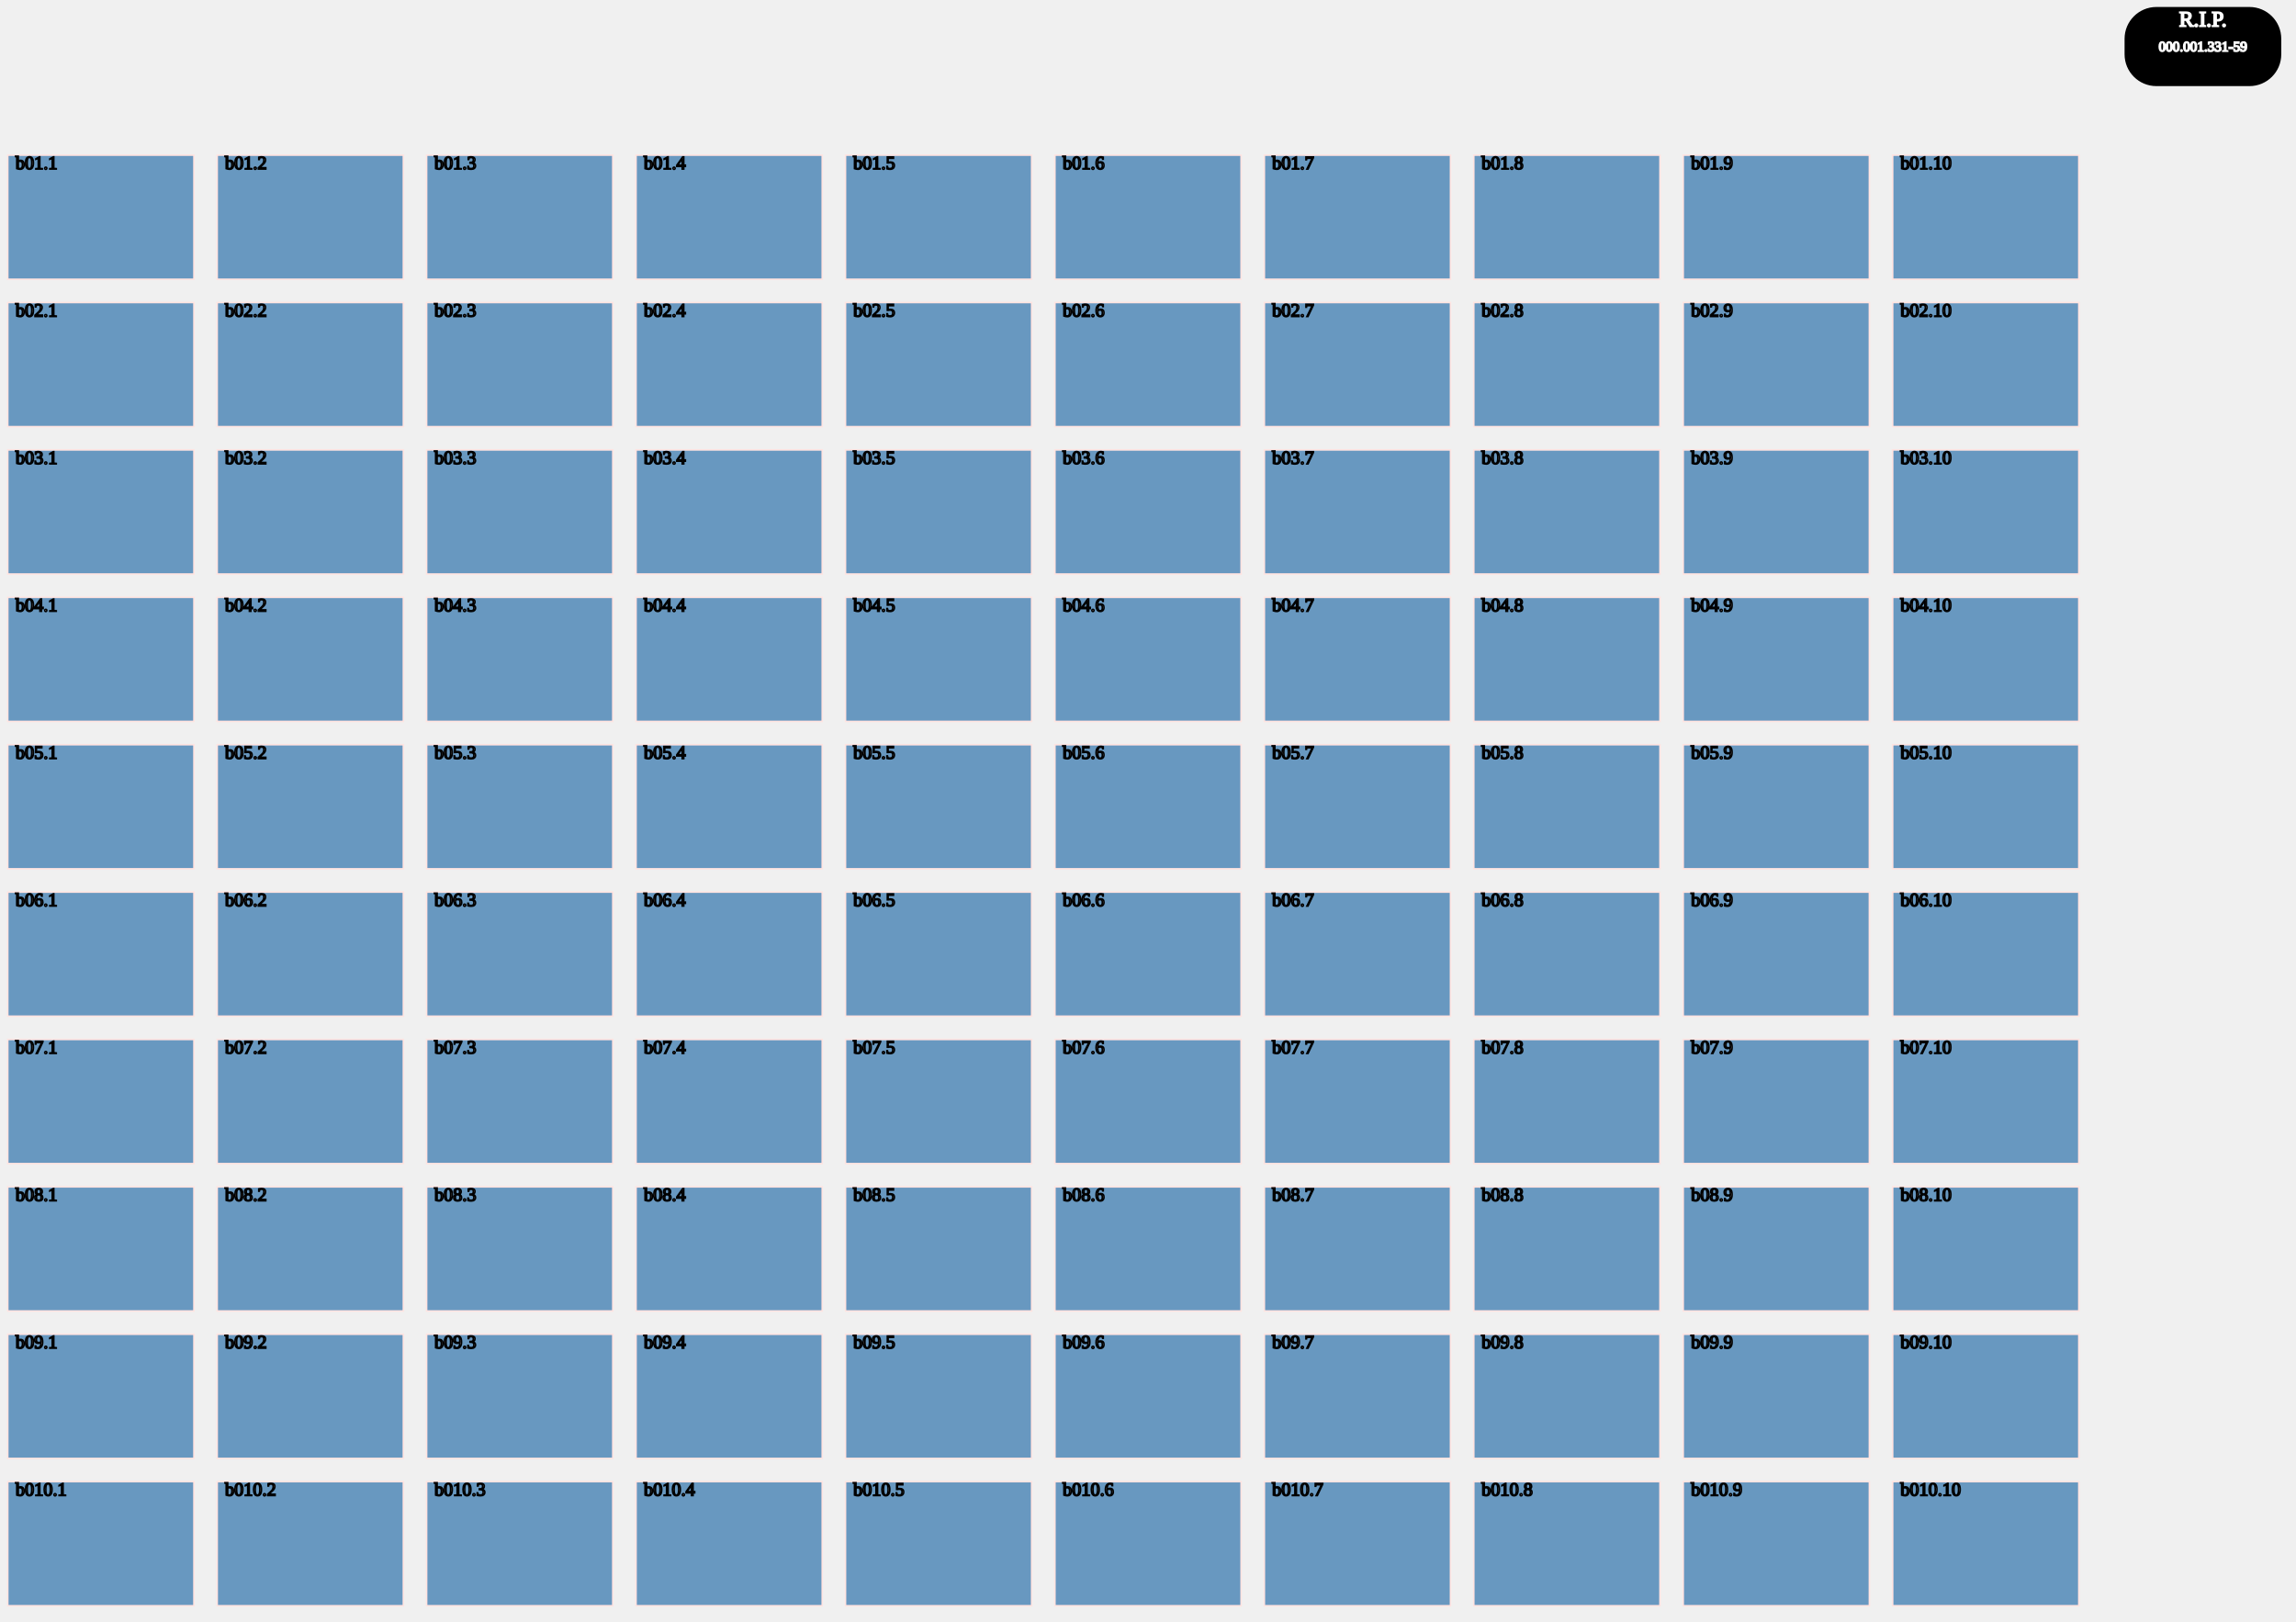
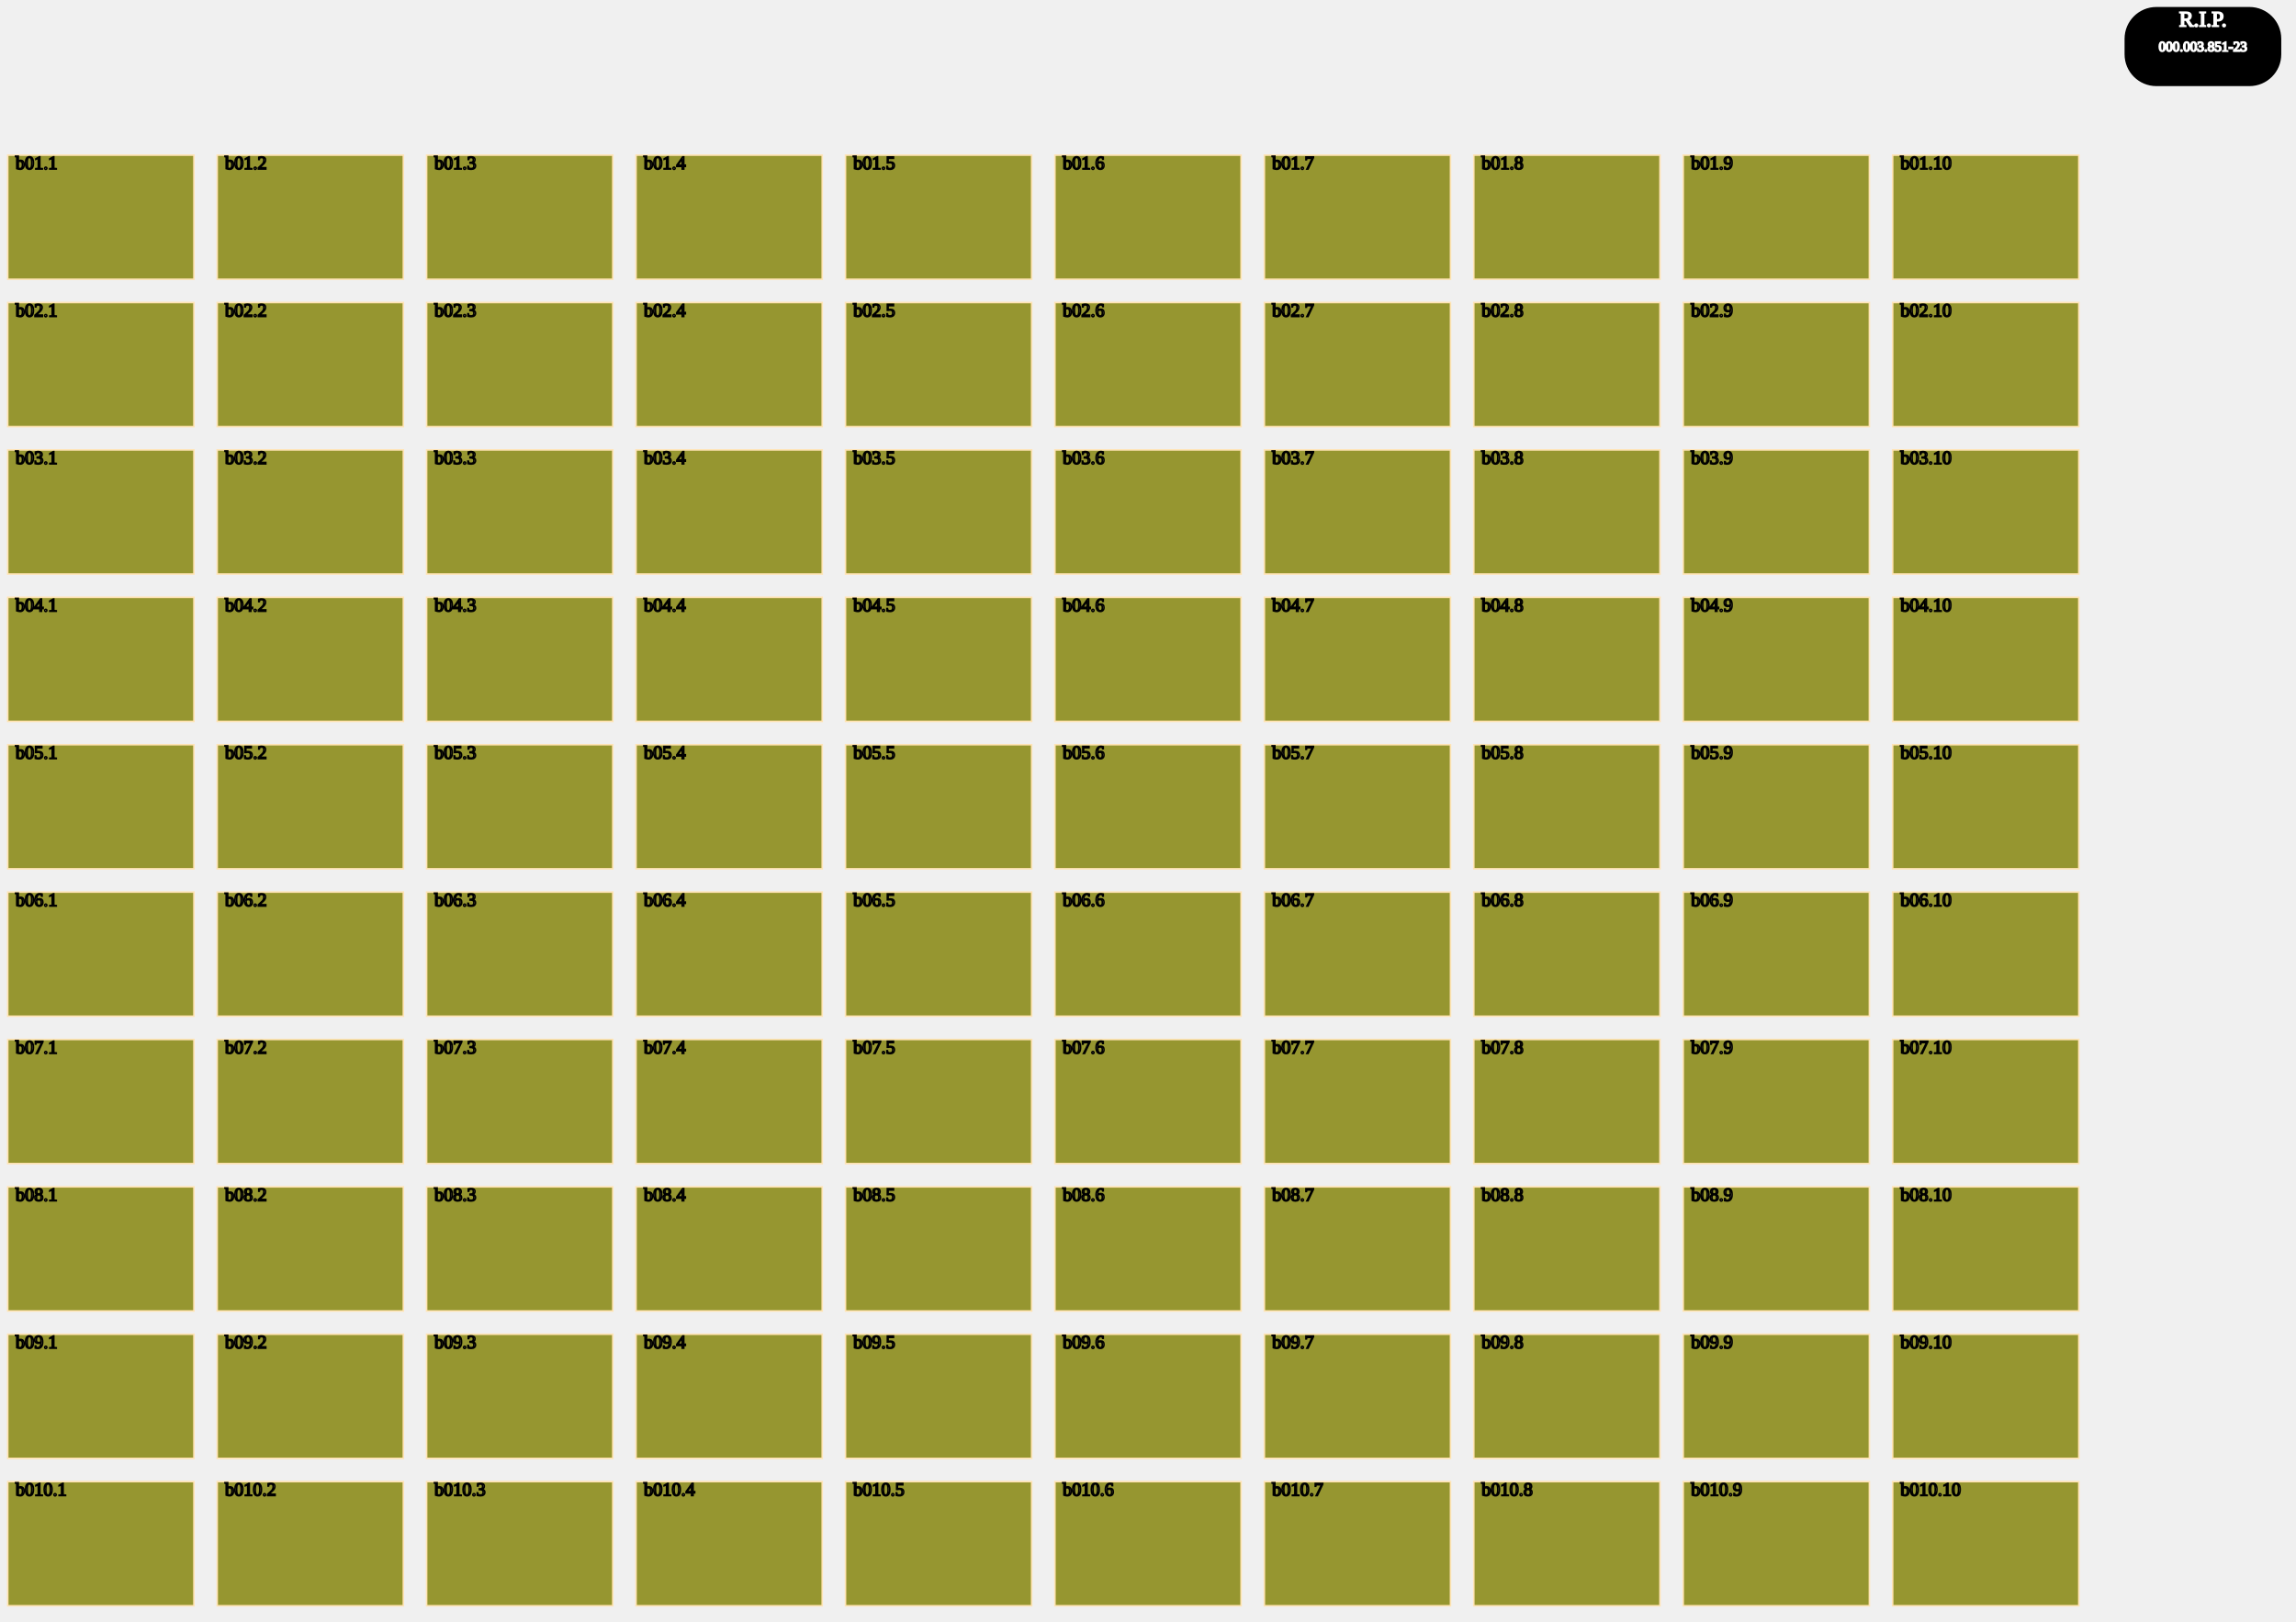
<svg xmlns="http://www.w3.org/2000/svg" viewBox="90.0 -5.0 1480.0 1045.0">
  <g id="fig">
-     <rect id="b01.1" x="95" y="95" width="120" height="80" fill="steelblue" stroke="MistyRose" fill-opacity="0.8" stroke-width="1.0px" />
-     <text x="100" y="104" fill="MistyRose" stroke="black" font-size="12">b01.1</text>
-     <rect id="b01.2" x="230" y="95" width="120" height="80" fill="steelblue" stroke="MistyRose" fill-opacity="0.8" stroke-width="1.0px" />
-     <text x="235" y="104" fill="MistyRose" stroke="black" font-size="12">b01.2</text>
-     <rect id="b01.3" x="365" y="95" width="120" height="80" fill="steelblue" stroke="MistyRose" fill-opacity="0.8" stroke-width="1.0px" />
-     <text x="370" y="104" fill="MistyRose" stroke="black" font-size="12">b01.3</text>
-     <rect id="b01.4" x="500" y="95" width="120" height="80" fill="steelblue" stroke="MistyRose" fill-opacity="0.8" stroke-width="1.0px" />
-     <text x="505" y="104" fill="MistyRose" stroke="black" font-size="12">b01.4</text>
-     <rect id="b01.5" x="635" y="95" width="120" height="80" fill="steelblue" stroke="MistyRose" fill-opacity="0.8" stroke-width="1.0px" />
-     <text x="640" y="104" fill="MistyRose" stroke="black" font-size="12">b01.5</text>
-     <rect id="b01.6" x="770" y="95" width="120" height="80" fill="steelblue" stroke="MistyRose" fill-opacity="0.8" stroke-width="1.0px" />
-     <text x="775" y="104" fill="MistyRose" stroke="black" font-size="12">b01.6</text>
-     <rect id="b01.7" x="905" y="95" width="120" height="80" fill="steelblue" stroke="MistyRose" fill-opacity="0.8" stroke-width="1.0px" />
-     <text x="910" y="104" fill="MistyRose" stroke="black" font-size="12">b01.7</text>
-     <rect id="b01.8" x="1040" y="95" width="120" height="80" fill="steelblue" stroke="MistyRose" fill-opacity="0.8" stroke-width="1.0px" />
-     <text x="1045" y="104" fill="MistyRose" stroke="black" font-size="12">b01.8</text>
-     <rect id="b01.9" x="1175" y="95" width="120" height="80" fill="steelblue" stroke="MistyRose" fill-opacity="0.8" stroke-width="1.0px" />
-     <text x="1180" y="104" fill="MistyRose" stroke="black" font-size="12">b01.9</text>
-     <rect id="b01.10" x="1310" y="95" width="120" height="80" fill="steelblue" stroke="MistyRose" fill-opacity="0.8" stroke-width="1.0px" />
-     <text x="1315" y="104" fill="MistyRose" stroke="black" font-size="12">b01.10</text>
-     <rect id="b02.1" x="95" y="190" width="120" height="80" fill="steelblue" stroke="MistyRose" fill-opacity="0.8" stroke-width="1.0px" />
-     <text x="100" y="199" fill="MistyRose" stroke="black" font-size="12">b02.1</text>
-     <rect id="b02.2" x="230" y="190" width="120" height="80" fill="steelblue" stroke="MistyRose" fill-opacity="0.8" stroke-width="1.0px" />
-     <text x="235" y="199" fill="MistyRose" stroke="black" font-size="12">b02.2</text>
-     <rect id="b02.3" x="365" y="190" width="120" height="80" fill="steelblue" stroke="MistyRose" fill-opacity="0.8" stroke-width="1.0px" />
-     <text x="370" y="199" fill="MistyRose" stroke="black" font-size="12">b02.3</text>
-     <rect id="b02.4" x="500" y="190" width="120" height="80" fill="steelblue" stroke="MistyRose" fill-opacity="0.8" stroke-width="1.0px" />
-     <text x="505" y="199" fill="MistyRose" stroke="black" font-size="12">b02.4</text>
-     <rect id="b02.5" x="635" y="190" width="120" height="80" fill="steelblue" stroke="MistyRose" fill-opacity="0.8" stroke-width="1.0px" />
-     <text x="640" y="199" fill="MistyRose" stroke="black" font-size="12">b02.5</text>
-     <rect id="b02.6" x="770" y="190" width="120" height="80" fill="steelblue" stroke="MistyRose" fill-opacity="0.8" stroke-width="1.0px" />
-     <text x="775" y="199" fill="MistyRose" stroke="black" font-size="12">b02.6</text>
-     <rect id="b02.7" x="905" y="190" width="120" height="80" fill="steelblue" stroke="MistyRose" fill-opacity="0.8" stroke-width="1.0px" />
-     <text x="910" y="199" fill="MistyRose" stroke="black" font-size="12">b02.7</text>
-     <rect id="b02.8" x="1040" y="190" width="120" height="80" fill="steelblue" stroke="MistyRose" fill-opacity="0.8" stroke-width="1.0px" />
-     <text x="1045" y="199" fill="MistyRose" stroke="black" font-size="12">b02.8</text>
-     <rect id="b02.9" x="1175" y="190" width="120" height="80" fill="steelblue" stroke="MistyRose" fill-opacity="0.8" stroke-width="1.0px" />
-     <text x="1180" y="199" fill="MistyRose" stroke="black" font-size="12">b02.9</text>
-     <rect id="b02.10" x="1310" y="190" width="120" height="80" fill="steelblue" stroke="MistyRose" fill-opacity="0.8" stroke-width="1.0px" />
-     <text x="1315" y="199" fill="MistyRose" stroke="black" font-size="12">b02.10</text>
-     <rect id="b03.1" x="95" y="285" width="120" height="80" fill="steelblue" stroke="MistyRose" fill-opacity="0.8" stroke-width="1.0px" />
-     <text x="100" y="294" fill="MistyRose" stroke="black" font-size="12">b03.1</text>
-     <rect id="b03.2" x="230" y="285" width="120" height="80" fill="steelblue" stroke="MistyRose" fill-opacity="0.8" stroke-width="1.0px" />
-     <text x="235" y="294" fill="MistyRose" stroke="black" font-size="12">b03.2</text>
-     <rect id="b03.3" x="365" y="285" width="120" height="80" fill="steelblue" stroke="MistyRose" fill-opacity="0.8" stroke-width="1.0px" />
-     <text x="370" y="294" fill="MistyRose" stroke="black" font-size="12">b03.3</text>
-     <rect id="b03.4" x="500" y="285" width="120" height="80" fill="steelblue" stroke="MistyRose" fill-opacity="0.8" stroke-width="1.0px" />
-     <text x="505" y="294" fill="MistyRose" stroke="black" font-size="12">b03.4</text>
-     <rect id="b03.5" x="635" y="285" width="120" height="80" fill="steelblue" stroke="MistyRose" fill-opacity="0.8" stroke-width="1.0px" />
-     <text x="640" y="294" fill="MistyRose" stroke="black" font-size="12">b03.5</text>
-     <rect id="b03.6" x="770" y="285" width="120" height="80" fill="steelblue" stroke="MistyRose" fill-opacity="0.8" stroke-width="1.0px" />
-     <text x="775" y="294" fill="MistyRose" stroke="black" font-size="12">b03.6</text>
-     <rect id="b03.7" x="905" y="285" width="120" height="80" fill="steelblue" stroke="MistyRose" fill-opacity="0.8" stroke-width="1.0px" />
-     <text x="910" y="294" fill="MistyRose" stroke="black" font-size="12">b03.7</text>
-     <rect id="b03.8" x="1040" y="285" width="120" height="80" fill="steelblue" stroke="MistyRose" fill-opacity="0.8" stroke-width="1.0px" />
-     <text x="1045" y="294" fill="MistyRose" stroke="black" font-size="12">b03.8</text>
-     <rect id="b03.9" x="1175" y="285" width="120" height="80" fill="steelblue" stroke="MistyRose" fill-opacity="0.8" stroke-width="1.0px" />
-     <text x="1180" y="294" fill="MistyRose" stroke="black" font-size="12">b03.9</text>
-     <rect id="b03.10" x="1310" y="285" width="120" height="80" fill="steelblue" stroke="MistyRose" fill-opacity="0.8" stroke-width="1.0px" />
-     <text x="1315" y="294" fill="MistyRose" stroke="black" font-size="12">b03.10</text>
-     <rect id="b04.1" x="95" y="380" width="120" height="80" fill="steelblue" stroke="MistyRose" fill-opacity="0.8" stroke-width="1.0px" />
-     <text x="100" y="389" fill="MistyRose" stroke="black" font-size="12">b04.1</text>
-     <rect id="b04.2" x="230" y="380" width="120" height="80" fill="steelblue" stroke="MistyRose" fill-opacity="0.8" stroke-width="1.0px" />
-     <text x="235" y="389" fill="MistyRose" stroke="black" font-size="12">b04.2</text>
-     <rect id="b04.3" x="365" y="380" width="120" height="80" fill="steelblue" stroke="MistyRose" fill-opacity="0.8" stroke-width="1.0px" />
-     <text x="370" y="389" fill="MistyRose" stroke="black" font-size="12">b04.3</text>
-     <rect id="b04.4" x="500" y="380" width="120" height="80" fill="steelblue" stroke="MistyRose" fill-opacity="0.8" stroke-width="1.0px" />
-     <text x="505" y="389" fill="MistyRose" stroke="black" font-size="12">b04.4</text>
-     <rect id="b04.5" x="635" y="380" width="120" height="80" fill="steelblue" stroke="MistyRose" fill-opacity="0.8" stroke-width="1.0px" />
-     <text x="640" y="389" fill="MistyRose" stroke="black" font-size="12">b04.5</text>
-     <rect id="b04.6" x="770" y="380" width="120" height="80" fill="steelblue" stroke="MistyRose" fill-opacity="0.8" stroke-width="1.0px" />
-     <text x="775" y="389" fill="MistyRose" stroke="black" font-size="12">b04.6</text>
-     <rect id="b04.7" x="905" y="380" width="120" height="80" fill="steelblue" stroke="MistyRose" fill-opacity="0.8" stroke-width="1.0px" />
-     <text x="910" y="389" fill="MistyRose" stroke="black" font-size="12">b04.7</text>
-     <rect id="b04.8" x="1040" y="380" width="120" height="80" fill="steelblue" stroke="MistyRose" fill-opacity="0.8" stroke-width="1.0px" />
-     <text x="1045" y="389" fill="MistyRose" stroke="black" font-size="12">b04.8</text>
-     <rect id="b04.9" x="1175" y="380" width="120" height="80" fill="steelblue" stroke="MistyRose" fill-opacity="0.8" stroke-width="1.0px" />
-     <text x="1180" y="389" fill="MistyRose" stroke="black" font-size="12">b04.9</text>
-     <rect id="b04.10" x="1310" y="380" width="120" height="80" fill="steelblue" stroke="MistyRose" fill-opacity="0.8" stroke-width="1.0px" />
-     <text x="1315" y="389" fill="MistyRose" stroke="black" font-size="12">b04.10</text>
-     <rect id="b05.1" x="95" y="475" width="120" height="80" fill="steelblue" stroke="MistyRose" fill-opacity="0.8" stroke-width="1.0px" />
-     <text x="100" y="484" fill="MistyRose" stroke="black" font-size="12">b05.1</text>
-     <rect id="b05.2" x="230" y="475" width="120" height="80" fill="steelblue" stroke="MistyRose" fill-opacity="0.8" stroke-width="1.0px" />
-     <text x="235" y="484" fill="MistyRose" stroke="black" font-size="12">b05.2</text>
-     <rect id="b05.3" x="365" y="475" width="120" height="80" fill="steelblue" stroke="MistyRose" fill-opacity="0.8" stroke-width="1.0px" />
-     <text x="370" y="484" fill="MistyRose" stroke="black" font-size="12">b05.3</text>
-     <rect id="b05.4" x="500" y="475" width="120" height="80" fill="steelblue" stroke="MistyRose" fill-opacity="0.8" stroke-width="1.0px" />
-     <text x="505" y="484" fill="MistyRose" stroke="black" font-size="12">b05.4</text>
-     <rect id="b05.5" x="635" y="475" width="120" height="80" fill="steelblue" stroke="MistyRose" fill-opacity="0.8" stroke-width="1.0px" />
-     <text x="640" y="484" fill="MistyRose" stroke="black" font-size="12">b05.5</text>
-     <rect id="b05.6" x="770" y="475" width="120" height="80" fill="steelblue" stroke="MistyRose" fill-opacity="0.8" stroke-width="1.0px" />
-     <text x="775" y="484" fill="MistyRose" stroke="black" font-size="12">b05.6</text>
-     <rect id="b05.7" x="905" y="475" width="120" height="80" fill="steelblue" stroke="MistyRose" fill-opacity="0.8" stroke-width="1.0px" />
-     <text x="910" y="484" fill="MistyRose" stroke="black" font-size="12">b05.7</text>
-     <rect id="b05.8" x="1040" y="475" width="120" height="80" fill="steelblue" stroke="MistyRose" fill-opacity="0.8" stroke-width="1.0px" />
-     <text x="1045" y="484" fill="MistyRose" stroke="black" font-size="12">b05.8</text>
-     <rect id="b05.9" x="1175" y="475" width="120" height="80" fill="steelblue" stroke="MistyRose" fill-opacity="0.8" stroke-width="1.0px" />
-     <text x="1180" y="484" fill="MistyRose" stroke="black" font-size="12">b05.9</text>
-     <rect id="b05.10" x="1310" y="475" width="120" height="80" fill="steelblue" stroke="MistyRose" fill-opacity="0.8" stroke-width="1.0px" />
-     <text x="1315" y="484" fill="MistyRose" stroke="black" font-size="12">b05.10</text>
-     <rect id="b06.1" x="95" y="570" width="120" height="80" fill="steelblue" stroke="MistyRose" fill-opacity="0.8" stroke-width="1.0px" />
-     <text x="100" y="579" fill="MistyRose" stroke="black" font-size="12">b06.1</text>
-     <rect id="b06.2" x="230" y="570" width="120" height="80" fill="steelblue" stroke="MistyRose" fill-opacity="0.8" stroke-width="1.0px" />
-     <text x="235" y="579" fill="MistyRose" stroke="black" font-size="12">b06.2</text>
-     <rect id="b06.3" x="365" y="570" width="120" height="80" fill="steelblue" stroke="MistyRose" fill-opacity="0.8" stroke-width="1.0px" />
-     <text x="370" y="579" fill="MistyRose" stroke="black" font-size="12">b06.3</text>
-     <rect id="b06.4" x="500" y="570" width="120" height="80" fill="steelblue" stroke="MistyRose" fill-opacity="0.8" stroke-width="1.0px" />
-     <text x="505" y="579" fill="MistyRose" stroke="black" font-size="12">b06.4</text>
-     <rect id="b06.5" x="635" y="570" width="120" height="80" fill="steelblue" stroke="MistyRose" fill-opacity="0.8" stroke-width="1.0px" />
-     <text x="640" y="579" fill="MistyRose" stroke="black" font-size="12">b06.5</text>
-     <rect id="b06.6" x="770" y="570" width="120" height="80" fill="steelblue" stroke="MistyRose" fill-opacity="0.8" stroke-width="1.0px" />
-     <text x="775" y="579" fill="MistyRose" stroke="black" font-size="12">b06.6</text>
-     <rect id="b06.7" x="905" y="570" width="120" height="80" fill="steelblue" stroke="MistyRose" fill-opacity="0.8" stroke-width="1.0px" />
-     <text x="910" y="579" fill="MistyRose" stroke="black" font-size="12">b06.7</text>
-     <rect id="b06.8" x="1040" y="570" width="120" height="80" fill="steelblue" stroke="MistyRose" fill-opacity="0.8" stroke-width="1.0px" />
-     <text x="1045" y="579" fill="MistyRose" stroke="black" font-size="12">b06.8</text>
-     <rect id="b06.9" x="1175" y="570" width="120" height="80" fill="steelblue" stroke="MistyRose" fill-opacity="0.8" stroke-width="1.0px" />
-     <text x="1180" y="579" fill="MistyRose" stroke="black" font-size="12">b06.9</text>
-     <rect id="b06.10" x="1310" y="570" width="120" height="80" fill="steelblue" stroke="MistyRose" fill-opacity="0.8" stroke-width="1.0px" />
-     <text x="1315" y="579" fill="MistyRose" stroke="black" font-size="12">b06.10</text>
-     <rect id="b07.1" x="95" y="665" width="120" height="80" fill="steelblue" stroke="MistyRose" fill-opacity="0.8" stroke-width="1.0px" />
-     <text x="100" y="674" fill="MistyRose" stroke="black" font-size="12">b07.1</text>
-     <rect id="b07.2" x="230" y="665" width="120" height="80" fill="steelblue" stroke="MistyRose" fill-opacity="0.8" stroke-width="1.0px" />
-     <text x="235" y="674" fill="MistyRose" stroke="black" font-size="12">b07.2</text>
-     <rect id="b07.3" x="365" y="665" width="120" height="80" fill="steelblue" stroke="MistyRose" fill-opacity="0.8" stroke-width="1.0px" />
-     <text x="370" y="674" fill="MistyRose" stroke="black" font-size="12">b07.3</text>
-     <rect id="b07.4" x="500" y="665" width="120" height="80" fill="steelblue" stroke="MistyRose" fill-opacity="0.8" stroke-width="1.0px" />
-     <text x="505" y="674" fill="MistyRose" stroke="black" font-size="12">b07.4</text>
-     <rect id="b07.5" x="635" y="665" width="120" height="80" fill="steelblue" stroke="MistyRose" fill-opacity="0.8" stroke-width="1.0px" />
-     <text x="640" y="674" fill="MistyRose" stroke="black" font-size="12">b07.5</text>
-     <rect id="b07.6" x="770" y="665" width="120" height="80" fill="steelblue" stroke="MistyRose" fill-opacity="0.8" stroke-width="1.0px" />
-     <text x="775" y="674" fill="MistyRose" stroke="black" font-size="12">b07.6</text>
-     <rect id="b07.7" x="905" y="665" width="120" height="80" fill="steelblue" stroke="MistyRose" fill-opacity="0.8" stroke-width="1.0px" />
-     <text x="910" y="674" fill="MistyRose" stroke="black" font-size="12">b07.7</text>
-     <rect id="b07.8" x="1040" y="665" width="120" height="80" fill="steelblue" stroke="MistyRose" fill-opacity="0.8" stroke-width="1.0px" />
-     <text x="1045" y="674" fill="MistyRose" stroke="black" font-size="12">b07.8</text>
-     <rect id="b07.9" x="1175" y="665" width="120" height="80" fill="steelblue" stroke="MistyRose" fill-opacity="0.8" stroke-width="1.0px" />
-     <text x="1180" y="674" fill="MistyRose" stroke="black" font-size="12">b07.9</text>
-     <rect id="b07.10" x="1310" y="665" width="120" height="80" fill="steelblue" stroke="MistyRose" fill-opacity="0.8" stroke-width="1.0px" />
-     <text x="1315" y="674" fill="MistyRose" stroke="black" font-size="12">b07.10</text>
-     <rect id="b08.1" x="95" y="760" width="120" height="80" fill="steelblue" stroke="MistyRose" fill-opacity="0.8" stroke-width="1.0px" />
-     <text x="100" y="769" fill="MistyRose" stroke="black" font-size="12">b08.1</text>
-     <rect id="b08.2" x="230" y="760" width="120" height="80" fill="steelblue" stroke="MistyRose" fill-opacity="0.8" stroke-width="1.0px" />
-     <text x="235" y="769" fill="MistyRose" stroke="black" font-size="12">b08.2</text>
-     <rect id="b08.3" x="365" y="760" width="120" height="80" fill="steelblue" stroke="MistyRose" fill-opacity="0.8" stroke-width="1.0px" />
-     <text x="370" y="769" fill="MistyRose" stroke="black" font-size="12">b08.3</text>
-     <rect id="b08.4" x="500" y="760" width="120" height="80" fill="steelblue" stroke="MistyRose" fill-opacity="0.8" stroke-width="1.0px" />
-     <text x="505" y="769" fill="MistyRose" stroke="black" font-size="12">b08.4</text>
-     <rect id="b08.5" x="635" y="760" width="120" height="80" fill="steelblue" stroke="MistyRose" fill-opacity="0.8" stroke-width="1.0px" />
-     <text x="640" y="769" fill="MistyRose" stroke="black" font-size="12">b08.5</text>
-     <rect id="b08.6" x="770" y="760" width="120" height="80" fill="steelblue" stroke="MistyRose" fill-opacity="0.8" stroke-width="1.0px" />
-     <text x="775" y="769" fill="MistyRose" stroke="black" font-size="12">b08.6</text>
-     <rect id="b08.7" x="905" y="760" width="120" height="80" fill="steelblue" stroke="MistyRose" fill-opacity="0.8" stroke-width="1.0px" />
-     <text x="910" y="769" fill="MistyRose" stroke="black" font-size="12">b08.7</text>
-     <rect id="b08.8" x="1040" y="760" width="120" height="80" fill="steelblue" stroke="MistyRose" fill-opacity="0.8" stroke-width="1.0px" />
-     <text x="1045" y="769" fill="MistyRose" stroke="black" font-size="12">b08.8</text>
-     <rect id="b08.9" x="1175" y="760" width="120" height="80" fill="steelblue" stroke="MistyRose" fill-opacity="0.8" stroke-width="1.0px" />
-     <text x="1180" y="769" fill="MistyRose" stroke="black" font-size="12">b08.9</text>
-     <rect id="b08.10" x="1310" y="760" width="120" height="80" fill="steelblue" stroke="MistyRose" fill-opacity="0.8" stroke-width="1.0px" />
-     <text x="1315" y="769" fill="MistyRose" stroke="black" font-size="12">b08.10</text>
-     <rect id="b09.1" x="95" y="855" width="120" height="80" fill="steelblue" stroke="MistyRose" fill-opacity="0.8" stroke-width="1.0px" />
-     <text x="100" y="864" fill="MistyRose" stroke="black" font-size="12">b09.1</text>
-     <rect id="b09.2" x="230" y="855" width="120" height="80" fill="steelblue" stroke="MistyRose" fill-opacity="0.8" stroke-width="1.0px" />
-     <text x="235" y="864" fill="MistyRose" stroke="black" font-size="12">b09.2</text>
-     <rect id="b09.3" x="365" y="855" width="120" height="80" fill="steelblue" stroke="MistyRose" fill-opacity="0.8" stroke-width="1.0px" />
-     <text x="370" y="864" fill="MistyRose" stroke="black" font-size="12">b09.3</text>
-     <rect id="b09.4" x="500" y="855" width="120" height="80" fill="steelblue" stroke="MistyRose" fill-opacity="0.8" stroke-width="1.0px" />
-     <text x="505" y="864" fill="MistyRose" stroke="black" font-size="12">b09.4</text>
-     <rect id="b09.5" x="635" y="855" width="120" height="80" fill="steelblue" stroke="MistyRose" fill-opacity="0.8" stroke-width="1.0px" />
-     <text x="640" y="864" fill="MistyRose" stroke="black" font-size="12">b09.5</text>
-     <rect id="b09.6" x="770" y="855" width="120" height="80" fill="steelblue" stroke="MistyRose" fill-opacity="0.8" stroke-width="1.0px" />
-     <text x="775" y="864" fill="MistyRose" stroke="black" font-size="12">b09.6</text>
-     <rect id="b09.7" x="905" y="855" width="120" height="80" fill="steelblue" stroke="MistyRose" fill-opacity="0.8" stroke-width="1.0px" />
-     <text x="910" y="864" fill="MistyRose" stroke="black" font-size="12">b09.7</text>
-     <rect id="b09.8" x="1040" y="855" width="120" height="80" fill="steelblue" stroke="MistyRose" fill-opacity="0.8" stroke-width="1.0px" />
-     <text x="1045" y="864" fill="MistyRose" stroke="black" font-size="12">b09.8</text>
-     <rect id="b09.9" x="1175" y="855" width="120" height="80" fill="steelblue" stroke="MistyRose" fill-opacity="0.8" stroke-width="1.0px" />
-     <text x="1180" y="864" fill="MistyRose" stroke="black" font-size="12">b09.9</text>
-     <rect id="b09.10" x="1310" y="855" width="120" height="80" fill="steelblue" stroke="MistyRose" fill-opacity="0.8" stroke-width="1.0px" />
-     <text x="1315" y="864" fill="MistyRose" stroke="black" font-size="12">b09.10</text>
-     <rect id="b010.1" x="95" y="950" width="120" height="80" fill="steelblue" stroke="MistyRose" fill-opacity="0.8" stroke-width="1.0px" />
-     <text x="100" y="959" fill="MistyRose" stroke="black" font-size="12">b010.1</text>
-     <rect id="b010.2" x="230" y="950" width="120" height="80" fill="steelblue" stroke="MistyRose" fill-opacity="0.8" stroke-width="1.0px" />
-     <text x="235" y="959" fill="MistyRose" stroke="black" font-size="12">b010.2</text>
-     <rect id="b010.3" x="365" y="950" width="120" height="80" fill="steelblue" stroke="MistyRose" fill-opacity="0.8" stroke-width="1.0px" />
-     <text x="370" y="959" fill="MistyRose" stroke="black" font-size="12">b010.3</text>
-     <rect id="b010.4" x="500" y="950" width="120" height="80" fill="steelblue" stroke="MistyRose" fill-opacity="0.8" stroke-width="1.0px" />
-     <text x="505" y="959" fill="MistyRose" stroke="black" font-size="12">b010.4</text>
-     <rect id="b010.5" x="635" y="950" width="120" height="80" fill="steelblue" stroke="MistyRose" fill-opacity="0.8" stroke-width="1.0px" />
-     <text x="640" y="959" fill="MistyRose" stroke="black" font-size="12">b010.5</text>
-     <rect id="b010.6" x="770" y="950" width="120" height="80" fill="steelblue" stroke="MistyRose" fill-opacity="0.8" stroke-width="1.0px" />
-     <text x="775" y="959" fill="MistyRose" stroke="black" font-size="12">b010.6</text>
-     <rect id="b010.7" x="905" y="950" width="120" height="80" fill="steelblue" stroke="MistyRose" fill-opacity="0.8" stroke-width="1.0px" />
-     <text x="910" y="959" fill="MistyRose" stroke="black" font-size="12">b010.7</text>
-     <rect id="b010.8" x="1040" y="950" width="120" height="80" fill="steelblue" stroke="MistyRose" fill-opacity="0.8" stroke-width="1.0px" />
-     <text x="1045" y="959" fill="MistyRose" stroke="black" font-size="12">b010.8</text>
-     <rect id="b010.9" x="1175" y="950" width="120" height="80" fill="steelblue" stroke="MistyRose" fill-opacity="0.8" stroke-width="1.0px" />
-     <text x="1180" y="959" fill="MistyRose" stroke="black" font-size="12">b010.9</text>
-     <rect id="b010.10" x="1310" y="950" width="120" height="80" fill="steelblue" stroke="MistyRose" fill-opacity="0.8" stroke-width="1.0px" />
-     <text x="1315" y="959" fill="MistyRose" stroke="black" font-size="12">b010.10</text>
+     <rect id="b01.1" x="95" y="95" width="120" height="80" fill="Olive" stroke="Moccasin" fill-opacity="0.8" stroke-width="1.0px" />
+     <text x="100" y="104" fill="Moccasin" stroke="black" font-size="12">b01.1</text>
+     <rect id="b01.2" x="230" y="95" width="120" height="80" fill="Olive" stroke="Moccasin" fill-opacity="0.8" stroke-width="1.0px" />
+     <text x="235" y="104" fill="Moccasin" stroke="black" font-size="12">b01.2</text>
+     <rect id="b01.3" x="365" y="95" width="120" height="80" fill="Olive" stroke="Moccasin" fill-opacity="0.8" stroke-width="1.0px" />
+     <text x="370" y="104" fill="Moccasin" stroke="black" font-size="12">b01.3</text>
+     <rect id="b01.4" x="500" y="95" width="120" height="80" fill="Olive" stroke="Moccasin" fill-opacity="0.8" stroke-width="1.0px" />
+     <text x="505" y="104" fill="Moccasin" stroke="black" font-size="12">b01.4</text>
+     <rect id="b01.5" x="635" y="95" width="120" height="80" fill="Olive" stroke="Moccasin" fill-opacity="0.8" stroke-width="1.0px" />
+     <text x="640" y="104" fill="Moccasin" stroke="black" font-size="12">b01.5</text>
+     <rect id="b01.6" x="770" y="95" width="120" height="80" fill="Olive" stroke="Moccasin" fill-opacity="0.8" stroke-width="1.0px" />
+     <text x="775" y="104" fill="Moccasin" stroke="black" font-size="12">b01.6</text>
+     <rect id="b01.7" x="905" y="95" width="120" height="80" fill="Olive" stroke="Moccasin" fill-opacity="0.8" stroke-width="1.0px" />
+     <text x="910" y="104" fill="Moccasin" stroke="black" font-size="12">b01.7</text>
+     <rect id="b01.8" x="1040" y="95" width="120" height="80" fill="Olive" stroke="Moccasin" fill-opacity="0.8" stroke-width="1.0px" />
+     <text x="1045" y="104" fill="Moccasin" stroke="black" font-size="12">b01.8</text>
+     <rect id="b01.9" x="1175" y="95" width="120" height="80" fill="Olive" stroke="Moccasin" fill-opacity="0.8" stroke-width="1.0px" />
+     <text x="1180" y="104" fill="Moccasin" stroke="black" font-size="12">b01.9</text>
+     <rect id="b01.10" x="1310" y="95" width="120" height="80" fill="Olive" stroke="Moccasin" fill-opacity="0.8" stroke-width="1.0px" />
+     <text x="1315" y="104" fill="Moccasin" stroke="black" font-size="12">b01.10</text>
+     <rect id="b02.1" x="95" y="190" width="120" height="80" fill="Olive" stroke="Moccasin" fill-opacity="0.8" stroke-width="1.0px" />
+     <text x="100" y="199" fill="Moccasin" stroke="black" font-size="12">b02.1</text>
+     <rect id="b02.2" x="230" y="190" width="120" height="80" fill="Olive" stroke="Moccasin" fill-opacity="0.8" stroke-width="1.0px" />
+     <text x="235" y="199" fill="Moccasin" stroke="black" font-size="12">b02.2</text>
+     <rect id="b02.3" x="365" y="190" width="120" height="80" fill="Olive" stroke="Moccasin" fill-opacity="0.8" stroke-width="1.0px" />
+     <text x="370" y="199" fill="Moccasin" stroke="black" font-size="12">b02.3</text>
+     <rect id="b02.4" x="500" y="190" width="120" height="80" fill="Olive" stroke="Moccasin" fill-opacity="0.8" stroke-width="1.0px" />
+     <text x="505" y="199" fill="Moccasin" stroke="black" font-size="12">b02.4</text>
+     <rect id="b02.5" x="635" y="190" width="120" height="80" fill="Olive" stroke="Moccasin" fill-opacity="0.8" stroke-width="1.0px" />
+     <text x="640" y="199" fill="Moccasin" stroke="black" font-size="12">b02.5</text>
+     <rect id="b02.6" x="770" y="190" width="120" height="80" fill="Olive" stroke="Moccasin" fill-opacity="0.8" stroke-width="1.0px" />
+     <text x="775" y="199" fill="Moccasin" stroke="black" font-size="12">b02.6</text>
+     <rect id="b02.7" x="905" y="190" width="120" height="80" fill="Olive" stroke="Moccasin" fill-opacity="0.8" stroke-width="1.0px" />
+     <text x="910" y="199" fill="Moccasin" stroke="black" font-size="12">b02.7</text>
+     <rect id="b02.8" x="1040" y="190" width="120" height="80" fill="Olive" stroke="Moccasin" fill-opacity="0.8" stroke-width="1.0px" />
+     <text x="1045" y="199" fill="Moccasin" stroke="black" font-size="12">b02.8</text>
+     <rect id="b02.9" x="1175" y="190" width="120" height="80" fill="Olive" stroke="Moccasin" fill-opacity="0.8" stroke-width="1.0px" />
+     <text x="1180" y="199" fill="Moccasin" stroke="black" font-size="12">b02.9</text>
+     <rect id="b02.10" x="1310" y="190" width="120" height="80" fill="Olive" stroke="Moccasin" fill-opacity="0.8" stroke-width="1.0px" />
+     <text x="1315" y="199" fill="Moccasin" stroke="black" font-size="12">b02.10</text>
+     <rect id="b03.1" x="95" y="285" width="120" height="80" fill="Olive" stroke="Moccasin" fill-opacity="0.8" stroke-width="1.0px" />
+     <text x="100" y="294" fill="Moccasin" stroke="black" font-size="12">b03.1</text>
+     <rect id="b03.2" x="230" y="285" width="120" height="80" fill="Olive" stroke="Moccasin" fill-opacity="0.8" stroke-width="1.0px" />
+     <text x="235" y="294" fill="Moccasin" stroke="black" font-size="12">b03.2</text>
+     <rect id="b03.3" x="365" y="285" width="120" height="80" fill="Olive" stroke="Moccasin" fill-opacity="0.8" stroke-width="1.0px" />
+     <text x="370" y="294" fill="Moccasin" stroke="black" font-size="12">b03.3</text>
+     <rect id="b03.4" x="500" y="285" width="120" height="80" fill="Olive" stroke="Moccasin" fill-opacity="0.8" stroke-width="1.0px" />
+     <text x="505" y="294" fill="Moccasin" stroke="black" font-size="12">b03.4</text>
+     <rect id="b03.5" x="635" y="285" width="120" height="80" fill="Olive" stroke="Moccasin" fill-opacity="0.8" stroke-width="1.0px" />
+     <text x="640" y="294" fill="Moccasin" stroke="black" font-size="12">b03.5</text>
+     <rect id="b03.6" x="770" y="285" width="120" height="80" fill="Olive" stroke="Moccasin" fill-opacity="0.8" stroke-width="1.0px" />
+     <text x="775" y="294" fill="Moccasin" stroke="black" font-size="12">b03.6</text>
+     <rect id="b03.7" x="905" y="285" width="120" height="80" fill="Olive" stroke="Moccasin" fill-opacity="0.8" stroke-width="1.0px" />
+     <text x="910" y="294" fill="Moccasin" stroke="black" font-size="12">b03.7</text>
+     <rect id="b03.8" x="1040" y="285" width="120" height="80" fill="Olive" stroke="Moccasin" fill-opacity="0.8" stroke-width="1.0px" />
+     <text x="1045" y="294" fill="Moccasin" stroke="black" font-size="12">b03.8</text>
+     <rect id="b03.9" x="1175" y="285" width="120" height="80" fill="Olive" stroke="Moccasin" fill-opacity="0.8" stroke-width="1.0px" />
+     <text x="1180" y="294" fill="Moccasin" stroke="black" font-size="12">b03.9</text>
+     <rect id="b03.10" x="1310" y="285" width="120" height="80" fill="Olive" stroke="Moccasin" fill-opacity="0.8" stroke-width="1.0px" />
+     <text x="1315" y="294" fill="Moccasin" stroke="black" font-size="12">b03.10</text>
+     <rect id="b04.1" x="95" y="380" width="120" height="80" fill="Olive" stroke="Moccasin" fill-opacity="0.8" stroke-width="1.0px" />
+     <text x="100" y="389" fill="Moccasin" stroke="black" font-size="12">b04.1</text>
+     <rect id="b04.2" x="230" y="380" width="120" height="80" fill="Olive" stroke="Moccasin" fill-opacity="0.8" stroke-width="1.0px" />
+     <text x="235" y="389" fill="Moccasin" stroke="black" font-size="12">b04.2</text>
+     <rect id="b04.3" x="365" y="380" width="120" height="80" fill="Olive" stroke="Moccasin" fill-opacity="0.8" stroke-width="1.0px" />
+     <text x="370" y="389" fill="Moccasin" stroke="black" font-size="12">b04.3</text>
+     <rect id="b04.4" x="500" y="380" width="120" height="80" fill="Olive" stroke="Moccasin" fill-opacity="0.8" stroke-width="1.0px" />
+     <text x="505" y="389" fill="Moccasin" stroke="black" font-size="12">b04.4</text>
+     <rect id="b04.5" x="635" y="380" width="120" height="80" fill="Olive" stroke="Moccasin" fill-opacity="0.8" stroke-width="1.0px" />
+     <text x="640" y="389" fill="Moccasin" stroke="black" font-size="12">b04.5</text>
+     <rect id="b04.6" x="770" y="380" width="120" height="80" fill="Olive" stroke="Moccasin" fill-opacity="0.8" stroke-width="1.0px" />
+     <text x="775" y="389" fill="Moccasin" stroke="black" font-size="12">b04.6</text>
+     <rect id="b04.7" x="905" y="380" width="120" height="80" fill="Olive" stroke="Moccasin" fill-opacity="0.8" stroke-width="1.0px" />
+     <text x="910" y="389" fill="Moccasin" stroke="black" font-size="12">b04.7</text>
+     <rect id="b04.8" x="1040" y="380" width="120" height="80" fill="Olive" stroke="Moccasin" fill-opacity="0.8" stroke-width="1.0px" />
+     <text x="1045" y="389" fill="Moccasin" stroke="black" font-size="12">b04.8</text>
+     <rect id="b04.9" x="1175" y="380" width="120" height="80" fill="Olive" stroke="Moccasin" fill-opacity="0.8" stroke-width="1.0px" />
+     <text x="1180" y="389" fill="Moccasin" stroke="black" font-size="12">b04.9</text>
+     <rect id="b04.10" x="1310" y="380" width="120" height="80" fill="Olive" stroke="Moccasin" fill-opacity="0.8" stroke-width="1.0px" />
+     <text x="1315" y="389" fill="Moccasin" stroke="black" font-size="12">b04.10</text>
+     <rect id="b05.1" x="95" y="475" width="120" height="80" fill="Olive" stroke="Moccasin" fill-opacity="0.8" stroke-width="1.0px" />
+     <text x="100" y="484" fill="Moccasin" stroke="black" font-size="12">b05.1</text>
+     <rect id="b05.2" x="230" y="475" width="120" height="80" fill="Olive" stroke="Moccasin" fill-opacity="0.8" stroke-width="1.0px" />
+     <text x="235" y="484" fill="Moccasin" stroke="black" font-size="12">b05.2</text>
+     <rect id="b05.3" x="365" y="475" width="120" height="80" fill="Olive" stroke="Moccasin" fill-opacity="0.8" stroke-width="1.0px" />
+     <text x="370" y="484" fill="Moccasin" stroke="black" font-size="12">b05.3</text>
+     <rect id="b05.4" x="500" y="475" width="120" height="80" fill="Olive" stroke="Moccasin" fill-opacity="0.8" stroke-width="1.0px" />
+     <text x="505" y="484" fill="Moccasin" stroke="black" font-size="12">b05.4</text>
+     <rect id="b05.5" x="635" y="475" width="120" height="80" fill="Olive" stroke="Moccasin" fill-opacity="0.8" stroke-width="1.0px" />
+     <text x="640" y="484" fill="Moccasin" stroke="black" font-size="12">b05.5</text>
+     <rect id="b05.6" x="770" y="475" width="120" height="80" fill="Olive" stroke="Moccasin" fill-opacity="0.8" stroke-width="1.0px" />
+     <text x="775" y="484" fill="Moccasin" stroke="black" font-size="12">b05.6</text>
+     <rect id="b05.7" x="905" y="475" width="120" height="80" fill="Olive" stroke="Moccasin" fill-opacity="0.8" stroke-width="1.0px" />
+     <text x="910" y="484" fill="Moccasin" stroke="black" font-size="12">b05.7</text>
+     <rect id="b05.8" x="1040" y="475" width="120" height="80" fill="Olive" stroke="Moccasin" fill-opacity="0.8" stroke-width="1.0px" />
+     <text x="1045" y="484" fill="Moccasin" stroke="black" font-size="12">b05.8</text>
+     <rect id="b05.9" x="1175" y="475" width="120" height="80" fill="Olive" stroke="Moccasin" fill-opacity="0.8" stroke-width="1.0px" />
+     <text x="1180" y="484" fill="Moccasin" stroke="black" font-size="12">b05.9</text>
+     <rect id="b05.10" x="1310" y="475" width="120" height="80" fill="Olive" stroke="Moccasin" fill-opacity="0.8" stroke-width="1.0px" />
+     <text x="1315" y="484" fill="Moccasin" stroke="black" font-size="12">b05.10</text>
+     <rect id="b06.1" x="95" y="570" width="120" height="80" fill="Olive" stroke="Moccasin" fill-opacity="0.8" stroke-width="1.0px" />
+     <text x="100" y="579" fill="Moccasin" stroke="black" font-size="12">b06.1</text>
+     <rect id="b06.2" x="230" y="570" width="120" height="80" fill="Olive" stroke="Moccasin" fill-opacity="0.8" stroke-width="1.0px" />
+     <text x="235" y="579" fill="Moccasin" stroke="black" font-size="12">b06.2</text>
+     <rect id="b06.3" x="365" y="570" width="120" height="80" fill="Olive" stroke="Moccasin" fill-opacity="0.8" stroke-width="1.0px" />
+     <text x="370" y="579" fill="Moccasin" stroke="black" font-size="12">b06.3</text>
+     <rect id="b06.4" x="500" y="570" width="120" height="80" fill="Olive" stroke="Moccasin" fill-opacity="0.8" stroke-width="1.0px" />
+     <text x="505" y="579" fill="Moccasin" stroke="black" font-size="12">b06.4</text>
+     <rect id="b06.5" x="635" y="570" width="120" height="80" fill="Olive" stroke="Moccasin" fill-opacity="0.8" stroke-width="1.0px" />
+     <text x="640" y="579" fill="Moccasin" stroke="black" font-size="12">b06.5</text>
+     <rect id="b06.6" x="770" y="570" width="120" height="80" fill="Olive" stroke="Moccasin" fill-opacity="0.8" stroke-width="1.0px" />
+     <text x="775" y="579" fill="Moccasin" stroke="black" font-size="12">b06.6</text>
+     <rect id="b06.7" x="905" y="570" width="120" height="80" fill="Olive" stroke="Moccasin" fill-opacity="0.8" stroke-width="1.0px" />
+     <text x="910" y="579" fill="Moccasin" stroke="black" font-size="12">b06.7</text>
+     <rect id="b06.8" x="1040" y="570" width="120" height="80" fill="Olive" stroke="Moccasin" fill-opacity="0.8" stroke-width="1.0px" />
+     <text x="1045" y="579" fill="Moccasin" stroke="black" font-size="12">b06.8</text>
+     <rect id="b06.9" x="1175" y="570" width="120" height="80" fill="Olive" stroke="Moccasin" fill-opacity="0.8" stroke-width="1.0px" />
+     <text x="1180" y="579" fill="Moccasin" stroke="black" font-size="12">b06.9</text>
+     <rect id="b06.10" x="1310" y="570" width="120" height="80" fill="Olive" stroke="Moccasin" fill-opacity="0.8" stroke-width="1.0px" />
+     <text x="1315" y="579" fill="Moccasin" stroke="black" font-size="12">b06.10</text>
+     <rect id="b07.1" x="95" y="665" width="120" height="80" fill="Olive" stroke="Moccasin" fill-opacity="0.8" stroke-width="1.0px" />
+     <text x="100" y="674" fill="Moccasin" stroke="black" font-size="12">b07.1</text>
+     <rect id="b07.2" x="230" y="665" width="120" height="80" fill="Olive" stroke="Moccasin" fill-opacity="0.8" stroke-width="1.0px" />
+     <text x="235" y="674" fill="Moccasin" stroke="black" font-size="12">b07.2</text>
+     <rect id="b07.3" x="365" y="665" width="120" height="80" fill="Olive" stroke="Moccasin" fill-opacity="0.8" stroke-width="1.0px" />
+     <text x="370" y="674" fill="Moccasin" stroke="black" font-size="12">b07.3</text>
+     <rect id="b07.4" x="500" y="665" width="120" height="80" fill="Olive" stroke="Moccasin" fill-opacity="0.8" stroke-width="1.0px" />
+     <text x="505" y="674" fill="Moccasin" stroke="black" font-size="12">b07.4</text>
+     <rect id="b07.5" x="635" y="665" width="120" height="80" fill="Olive" stroke="Moccasin" fill-opacity="0.8" stroke-width="1.0px" />
+     <text x="640" y="674" fill="Moccasin" stroke="black" font-size="12">b07.5</text>
+     <rect id="b07.6" x="770" y="665" width="120" height="80" fill="Olive" stroke="Moccasin" fill-opacity="0.8" stroke-width="1.0px" />
+     <text x="775" y="674" fill="Moccasin" stroke="black" font-size="12">b07.6</text>
+     <rect id="b07.7" x="905" y="665" width="120" height="80" fill="Olive" stroke="Moccasin" fill-opacity="0.8" stroke-width="1.0px" />
+     <text x="910" y="674" fill="Moccasin" stroke="black" font-size="12">b07.7</text>
+     <rect id="b07.8" x="1040" y="665" width="120" height="80" fill="Olive" stroke="Moccasin" fill-opacity="0.8" stroke-width="1.0px" />
+     <text x="1045" y="674" fill="Moccasin" stroke="black" font-size="12">b07.8</text>
+     <rect id="b07.9" x="1175" y="665" width="120" height="80" fill="Olive" stroke="Moccasin" fill-opacity="0.8" stroke-width="1.0px" />
+     <text x="1180" y="674" fill="Moccasin" stroke="black" font-size="12">b07.9</text>
+     <rect id="b07.10" x="1310" y="665" width="120" height="80" fill="Olive" stroke="Moccasin" fill-opacity="0.8" stroke-width="1.0px" />
+     <text x="1315" y="674" fill="Moccasin" stroke="black" font-size="12">b07.10</text>
+     <rect id="b08.1" x="95" y="760" width="120" height="80" fill="Olive" stroke="Moccasin" fill-opacity="0.8" stroke-width="1.0px" />
+     <text x="100" y="769" fill="Moccasin" stroke="black" font-size="12">b08.1</text>
+     <rect id="b08.2" x="230" y="760" width="120" height="80" fill="Olive" stroke="Moccasin" fill-opacity="0.8" stroke-width="1.0px" />
+     <text x="235" y="769" fill="Moccasin" stroke="black" font-size="12">b08.2</text>
+     <rect id="b08.3" x="365" y="760" width="120" height="80" fill="Olive" stroke="Moccasin" fill-opacity="0.8" stroke-width="1.0px" />
+     <text x="370" y="769" fill="Moccasin" stroke="black" font-size="12">b08.3</text>
+     <rect id="b08.4" x="500" y="760" width="120" height="80" fill="Olive" stroke="Moccasin" fill-opacity="0.8" stroke-width="1.0px" />
+     <text x="505" y="769" fill="Moccasin" stroke="black" font-size="12">b08.4</text>
+     <rect id="b08.5" x="635" y="760" width="120" height="80" fill="Olive" stroke="Moccasin" fill-opacity="0.8" stroke-width="1.0px" />
+     <text x="640" y="769" fill="Moccasin" stroke="black" font-size="12">b08.5</text>
+     <rect id="b08.6" x="770" y="760" width="120" height="80" fill="Olive" stroke="Moccasin" fill-opacity="0.8" stroke-width="1.0px" />
+     <text x="775" y="769" fill="Moccasin" stroke="black" font-size="12">b08.6</text>
+     <rect id="b08.7" x="905" y="760" width="120" height="80" fill="Olive" stroke="Moccasin" fill-opacity="0.8" stroke-width="1.0px" />
+     <text x="910" y="769" fill="Moccasin" stroke="black" font-size="12">b08.7</text>
+     <rect id="b08.8" x="1040" y="760" width="120" height="80" fill="Olive" stroke="Moccasin" fill-opacity="0.8" stroke-width="1.0px" />
+     <text x="1045" y="769" fill="Moccasin" stroke="black" font-size="12">b08.8</text>
+     <rect id="b08.9" x="1175" y="760" width="120" height="80" fill="Olive" stroke="Moccasin" fill-opacity="0.8" stroke-width="1.0px" />
+     <text x="1180" y="769" fill="Moccasin" stroke="black" font-size="12">b08.9</text>
+     <rect id="b08.10" x="1310" y="760" width="120" height="80" fill="Olive" stroke="Moccasin" fill-opacity="0.8" stroke-width="1.0px" />
+     <text x="1315" y="769" fill="Moccasin" stroke="black" font-size="12">b08.10</text>
+     <rect id="b09.1" x="95" y="855" width="120" height="80" fill="Olive" stroke="Moccasin" fill-opacity="0.8" stroke-width="1.0px" />
+     <text x="100" y="864" fill="Moccasin" stroke="black" font-size="12">b09.1</text>
+     <rect id="b09.2" x="230" y="855" width="120" height="80" fill="Olive" stroke="Moccasin" fill-opacity="0.8" stroke-width="1.0px" />
+     <text x="235" y="864" fill="Moccasin" stroke="black" font-size="12">b09.2</text>
+     <rect id="b09.3" x="365" y="855" width="120" height="80" fill="Olive" stroke="Moccasin" fill-opacity="0.8" stroke-width="1.0px" />
+     <text x="370" y="864" fill="Moccasin" stroke="black" font-size="12">b09.3</text>
+     <rect id="b09.4" x="500" y="855" width="120" height="80" fill="Olive" stroke="Moccasin" fill-opacity="0.8" stroke-width="1.0px" />
+     <text x="505" y="864" fill="Moccasin" stroke="black" font-size="12">b09.4</text>
+     <rect id="b09.5" x="635" y="855" width="120" height="80" fill="Olive" stroke="Moccasin" fill-opacity="0.8" stroke-width="1.0px" />
+     <text x="640" y="864" fill="Moccasin" stroke="black" font-size="12">b09.5</text>
+     <rect id="b09.6" x="770" y="855" width="120" height="80" fill="Olive" stroke="Moccasin" fill-opacity="0.8" stroke-width="1.0px" />
+     <text x="775" y="864" fill="Moccasin" stroke="black" font-size="12">b09.6</text>
+     <rect id="b09.7" x="905" y="855" width="120" height="80" fill="Olive" stroke="Moccasin" fill-opacity="0.8" stroke-width="1.0px" />
+     <text x="910" y="864" fill="Moccasin" stroke="black" font-size="12">b09.7</text>
+     <rect id="b09.8" x="1040" y="855" width="120" height="80" fill="Olive" stroke="Moccasin" fill-opacity="0.8" stroke-width="1.0px" />
+     <text x="1045" y="864" fill="Moccasin" stroke="black" font-size="12">b09.8</text>
+     <rect id="b09.9" x="1175" y="855" width="120" height="80" fill="Olive" stroke="Moccasin" fill-opacity="0.8" stroke-width="1.0px" />
+     <text x="1180" y="864" fill="Moccasin" stroke="black" font-size="12">b09.9</text>
+     <rect id="b09.10" x="1310" y="855" width="120" height="80" fill="Olive" stroke="Moccasin" fill-opacity="0.8" stroke-width="1.0px" />
+     <text x="1315" y="864" fill="Moccasin" stroke="black" font-size="12">b09.10</text>
+     <rect id="b010.1" x="95" y="950" width="120" height="80" fill="Olive" stroke="Moccasin" fill-opacity="0.8" stroke-width="1.0px" />
+     <text x="100" y="959" fill="Moccasin" stroke="black" font-size="12">b010.1</text>
+     <rect id="b010.2" x="230" y="950" width="120" height="80" fill="Olive" stroke="Moccasin" fill-opacity="0.8" stroke-width="1.0px" />
+     <text x="235" y="959" fill="Moccasin" stroke="black" font-size="12">b010.2</text>
+     <rect id="b010.3" x="365" y="950" width="120" height="80" fill="Olive" stroke="Moccasin" fill-opacity="0.8" stroke-width="1.0px" />
+     <text x="370" y="959" fill="Moccasin" stroke="black" font-size="12">b010.3</text>
+     <rect id="b010.4" x="500" y="950" width="120" height="80" fill="Olive" stroke="Moccasin" fill-opacity="0.8" stroke-width="1.0px" />
+     <text x="505" y="959" fill="Moccasin" stroke="black" font-size="12">b010.4</text>
+     <rect id="b010.5" x="635" y="950" width="120" height="80" fill="Olive" stroke="Moccasin" fill-opacity="0.8" stroke-width="1.0px" />
+     <text x="640" y="959" fill="Moccasin" stroke="black" font-size="12">b010.5</text>
+     <rect id="b010.6" x="770" y="950" width="120" height="80" fill="Olive" stroke="Moccasin" fill-opacity="0.8" stroke-width="1.0px" />
+     <text x="775" y="959" fill="Moccasin" stroke="black" font-size="12">b010.6</text>
+     <rect id="b010.7" x="905" y="950" width="120" height="80" fill="Olive" stroke="Moccasin" fill-opacity="0.8" stroke-width="1.0px" />
+     <text x="910" y="959" fill="Moccasin" stroke="black" font-size="12">b010.7</text>
+     <rect id="b010.8" x="1040" y="950" width="120" height="80" fill="Olive" stroke="Moccasin" fill-opacity="0.8" stroke-width="1.0px" />
+     <text x="1045" y="959" fill="Moccasin" stroke="black" font-size="12">b010.8</text>
+     <rect id="b010.9" x="1175" y="950" width="120" height="80" fill="Olive" stroke="Moccasin" fill-opacity="0.8" stroke-width="1.0px" />
+     <text x="1180" y="959" fill="Moccasin" stroke="black" font-size="12">b010.9</text>
+     <rect id="b010.10" x="1310" y="950" width="120" height="80" fill="Olive" stroke="Moccasin" fill-opacity="0.8" stroke-width="1.0px" />
+     <text x="1315" y="959" fill="Moccasin" stroke="black" font-size="12">b010.10</text>
  </g>
  <rect width="100" height="50" x="1460" y="0" fill="black" stroke="black" stroke-width="1" fill-opacity="1" rx="20" ry="20" />
  <text x="1510" y="12" fill="white" stroke="white" font-size="14" text-anchor="middle">R.I.P.</text>
-   <text x="1510" y="28" fill="white" stroke="white" font-size="9" text-anchor="middle">000.001.331-59</text>
+   <text x="1510" y="28" fill="white" stroke="white" font-size="9" text-anchor="middle">000.003.851-23</text>
</svg>
